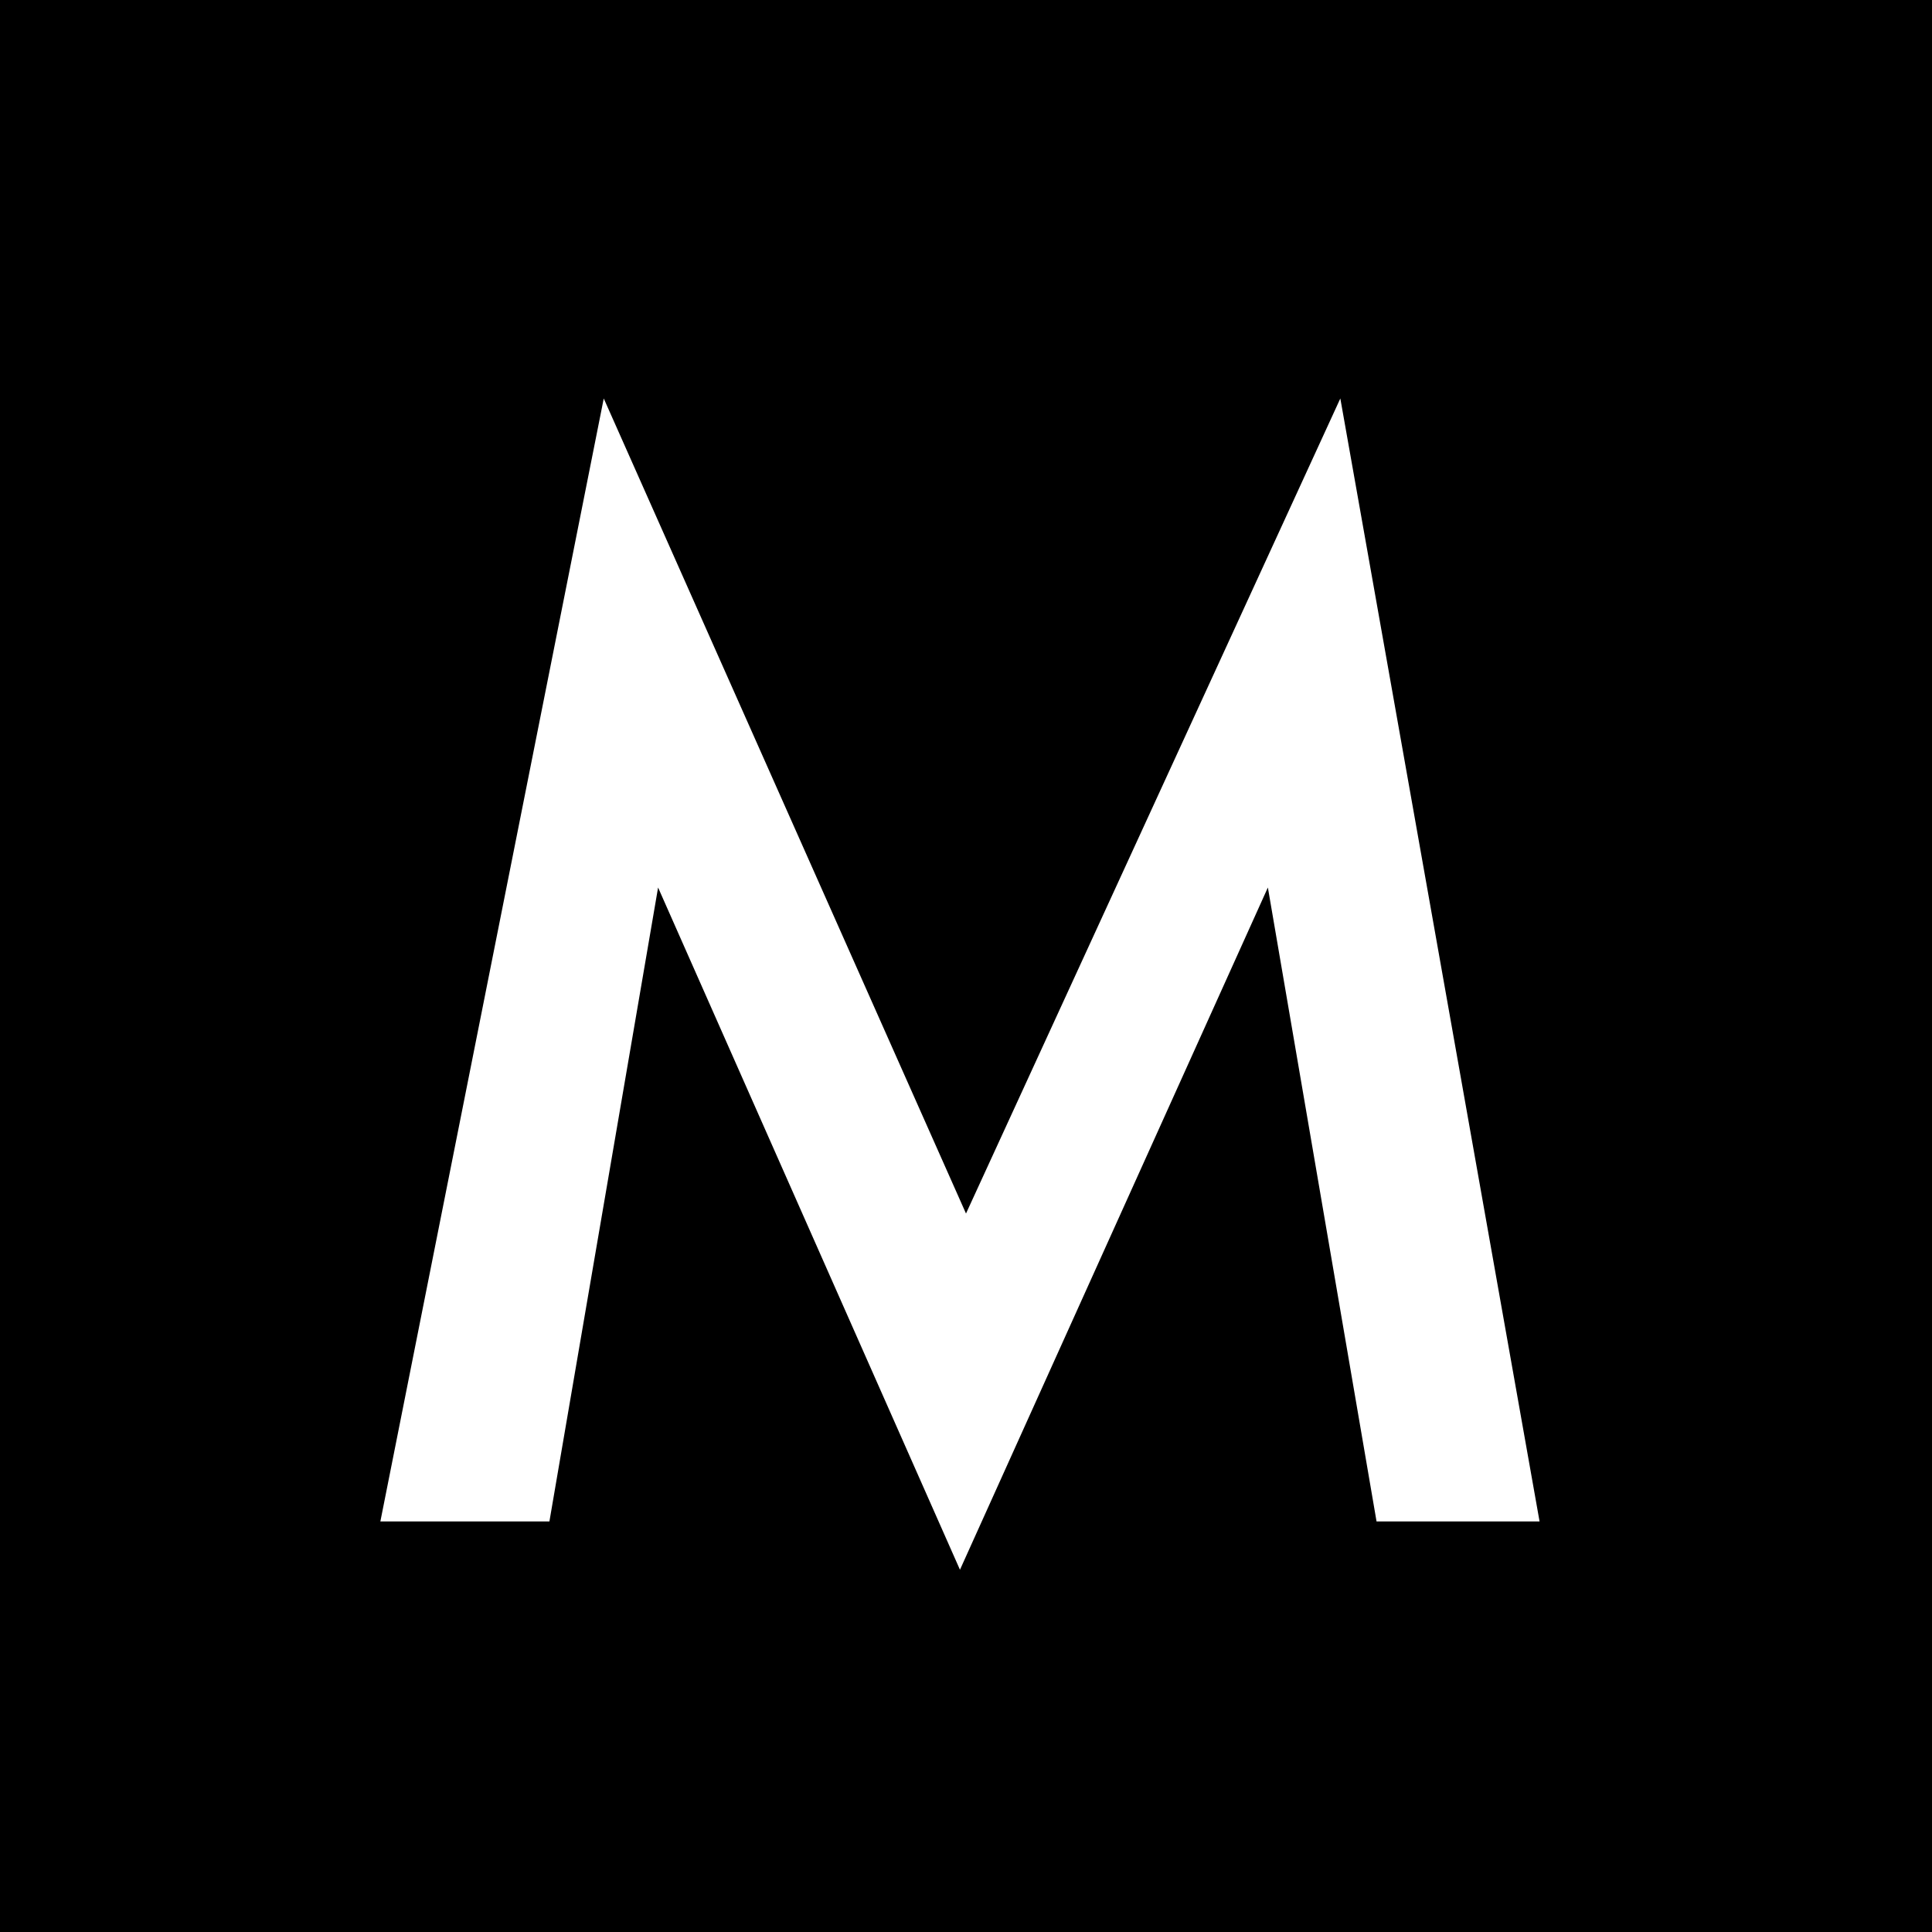
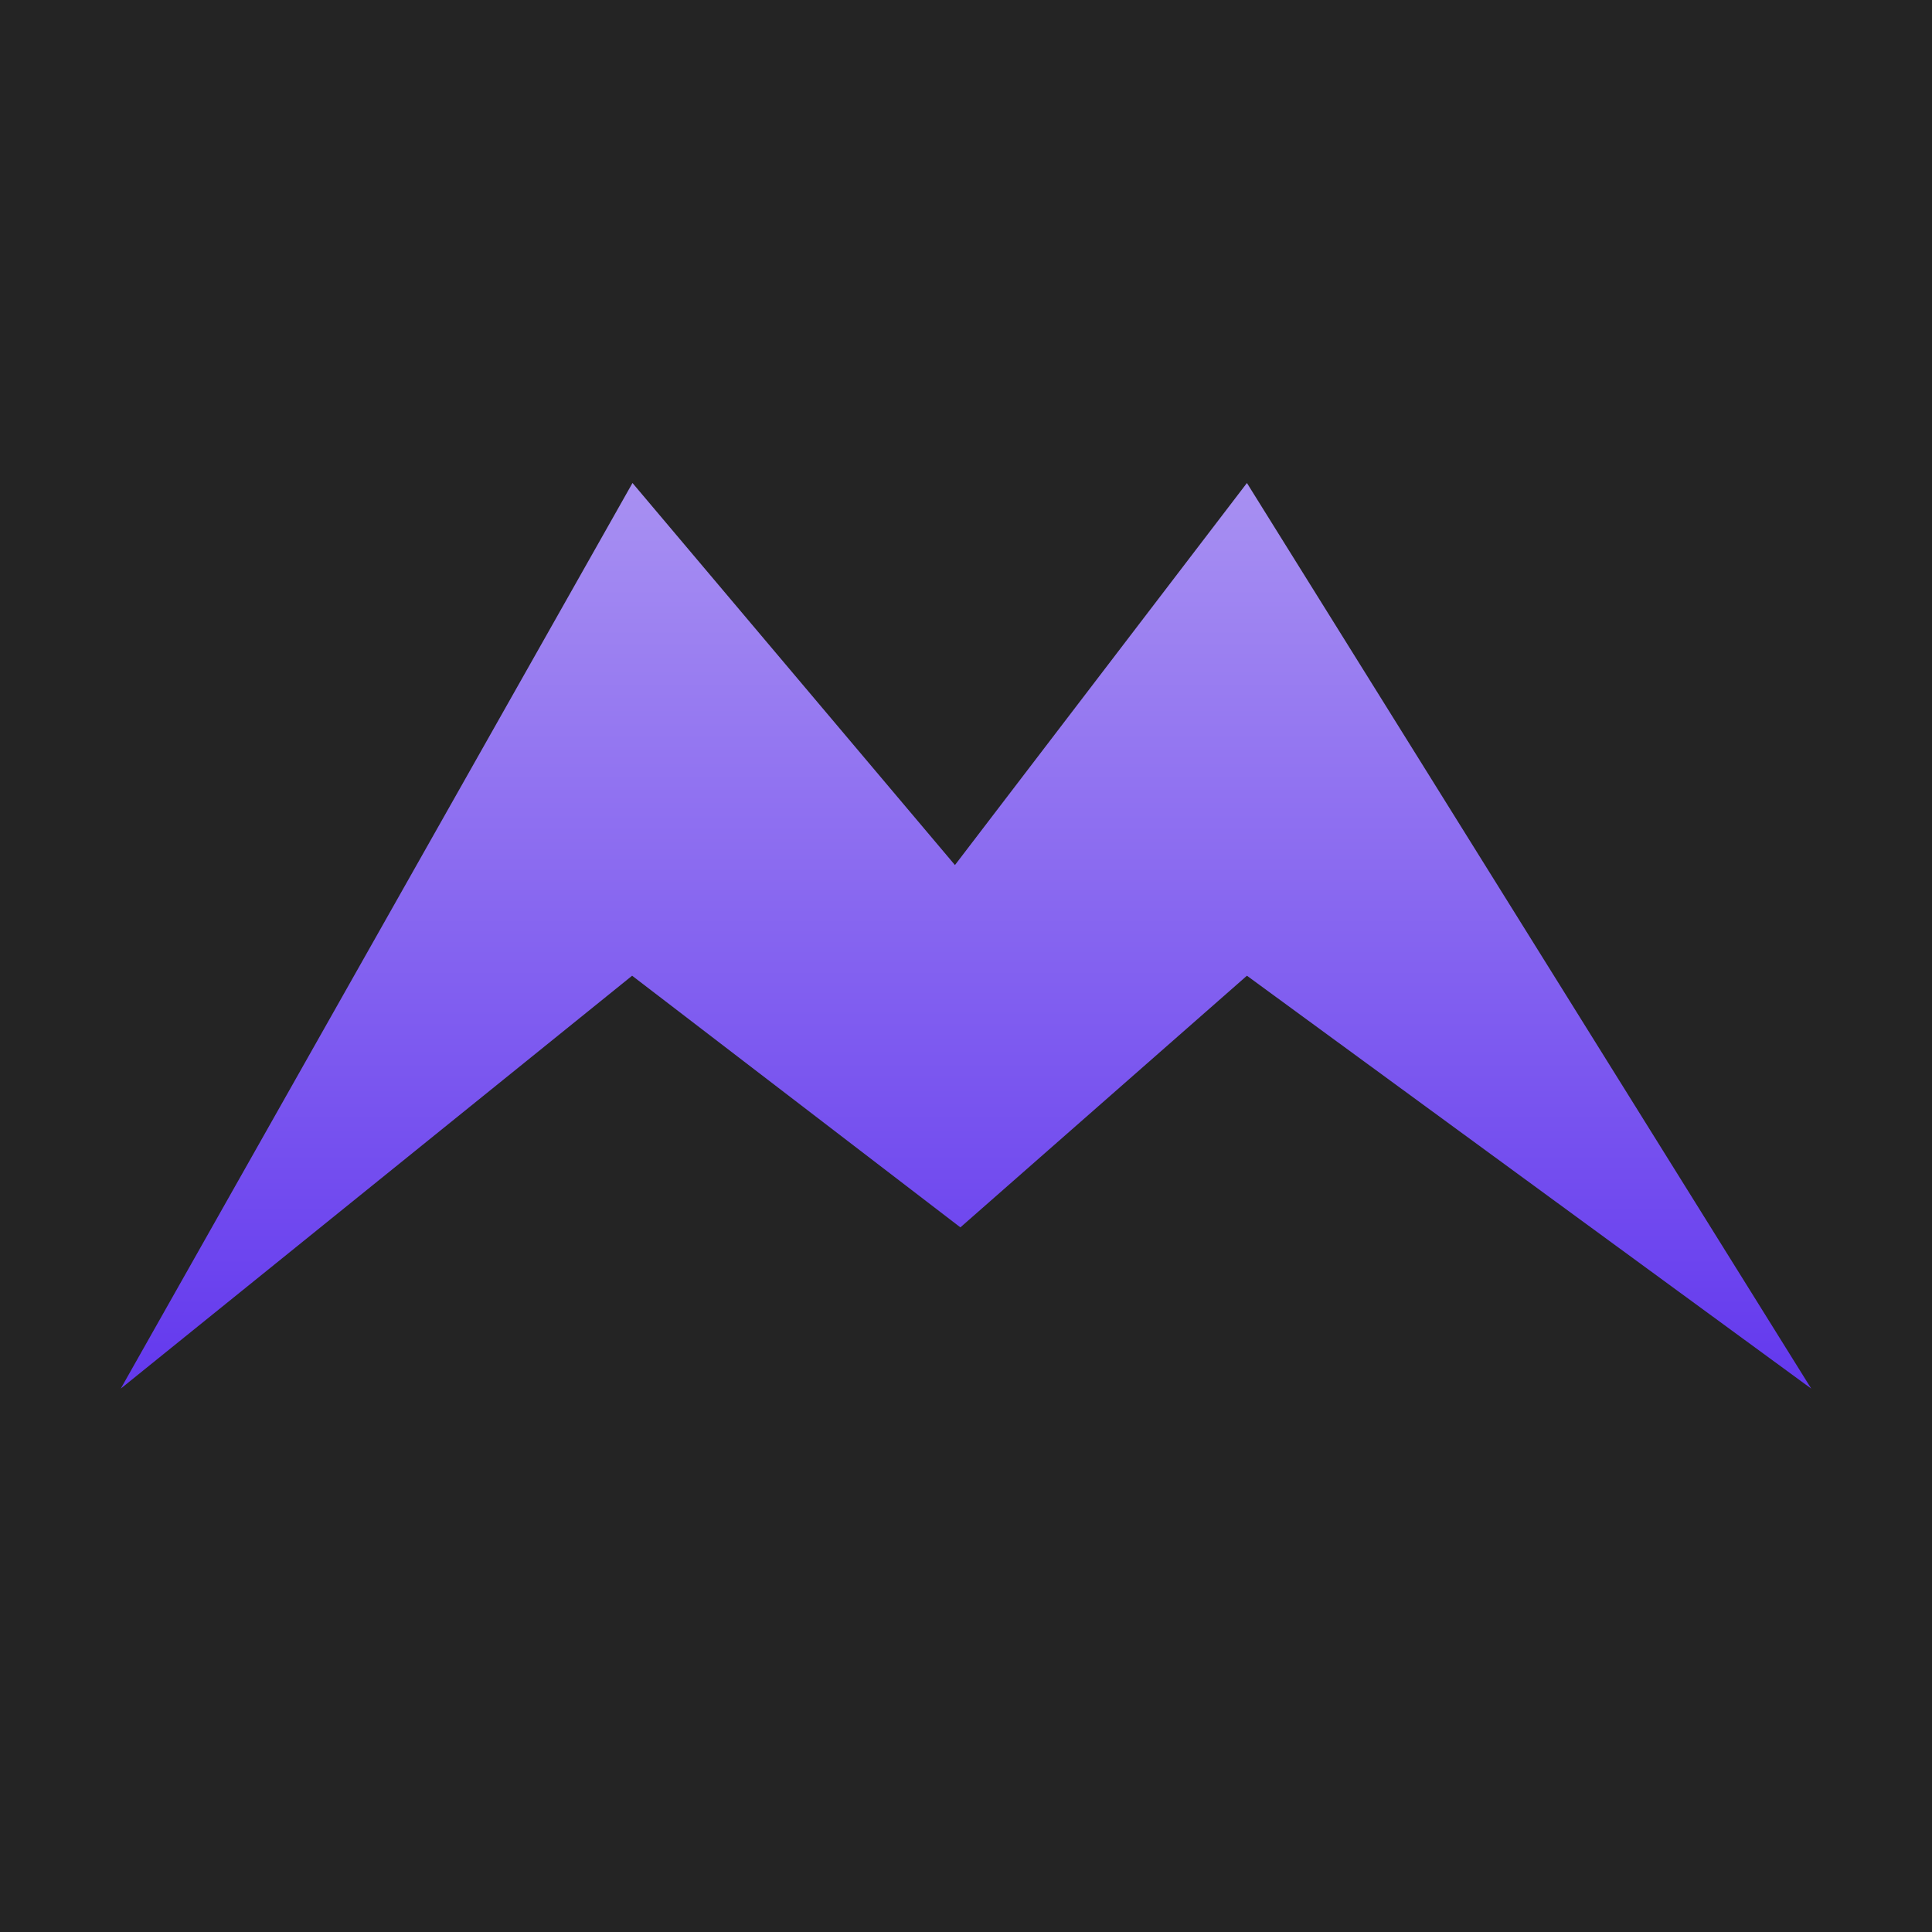
- <svg xmlns="http://www.w3.org/2000/svg" version="1.1" id="Layer_1" x="0px" y="0px" viewBox="0 0 32 32" style="enable-background:new 0 0 32 32;" xml:space="preserve">
-   <style type="text/css">
- 	.st0{fill:#EBE8E8;}
- 	.st1{fill:#FFFFFF;}
- </style>
-   <rect class="st0" width="32" height="32" />
-   <rect width="32" height="32" />
-   <g>
-     <path class="st1" d="M6.3,25.2L10,6.6l6,13.5l6.2-13.5l3.3,18.6h-2.7L21,14.7L15.9,26l-5-11.3L9.1,25.2H6.3z" />
+ <svg xmlns="http://www.w3.org/2000/svg" width="32" height="32" viewBox="0 0 32 32" fill="none">
+   <g clip-path="url(#clip0_384_1162)">
+     <path d="M32 0H0V32H32V0Z" fill="#EBE8E8" />
+     <path d="M32 0H0V32H32V0Z" fill="#242424" />
+     <path d="M2 23L10.476 8L15.817 14.328L20.653 8L30 23L20.653 16.161L15.907 20.329L10.47 16.161L2 23Z" fill="url(#paint0_linear_384_1162)" />
  </g>
+   <defs>
+     <linearGradient id="paint0_linear_384_1162" x1="16.144" y1="8.186" x2="16.144" y2="23.186" gradientUnits="userSpaceOnUse">
+       <stop stop-color="#A78FF2" />
+       <stop offset="1" stop-color="#6237EE" />
+     </linearGradient>
+     <clipPath id="clip0_384_1162">
+       <rect width="32" height="32" fill="white" />
+     </clipPath>
+   </defs>
</svg>
